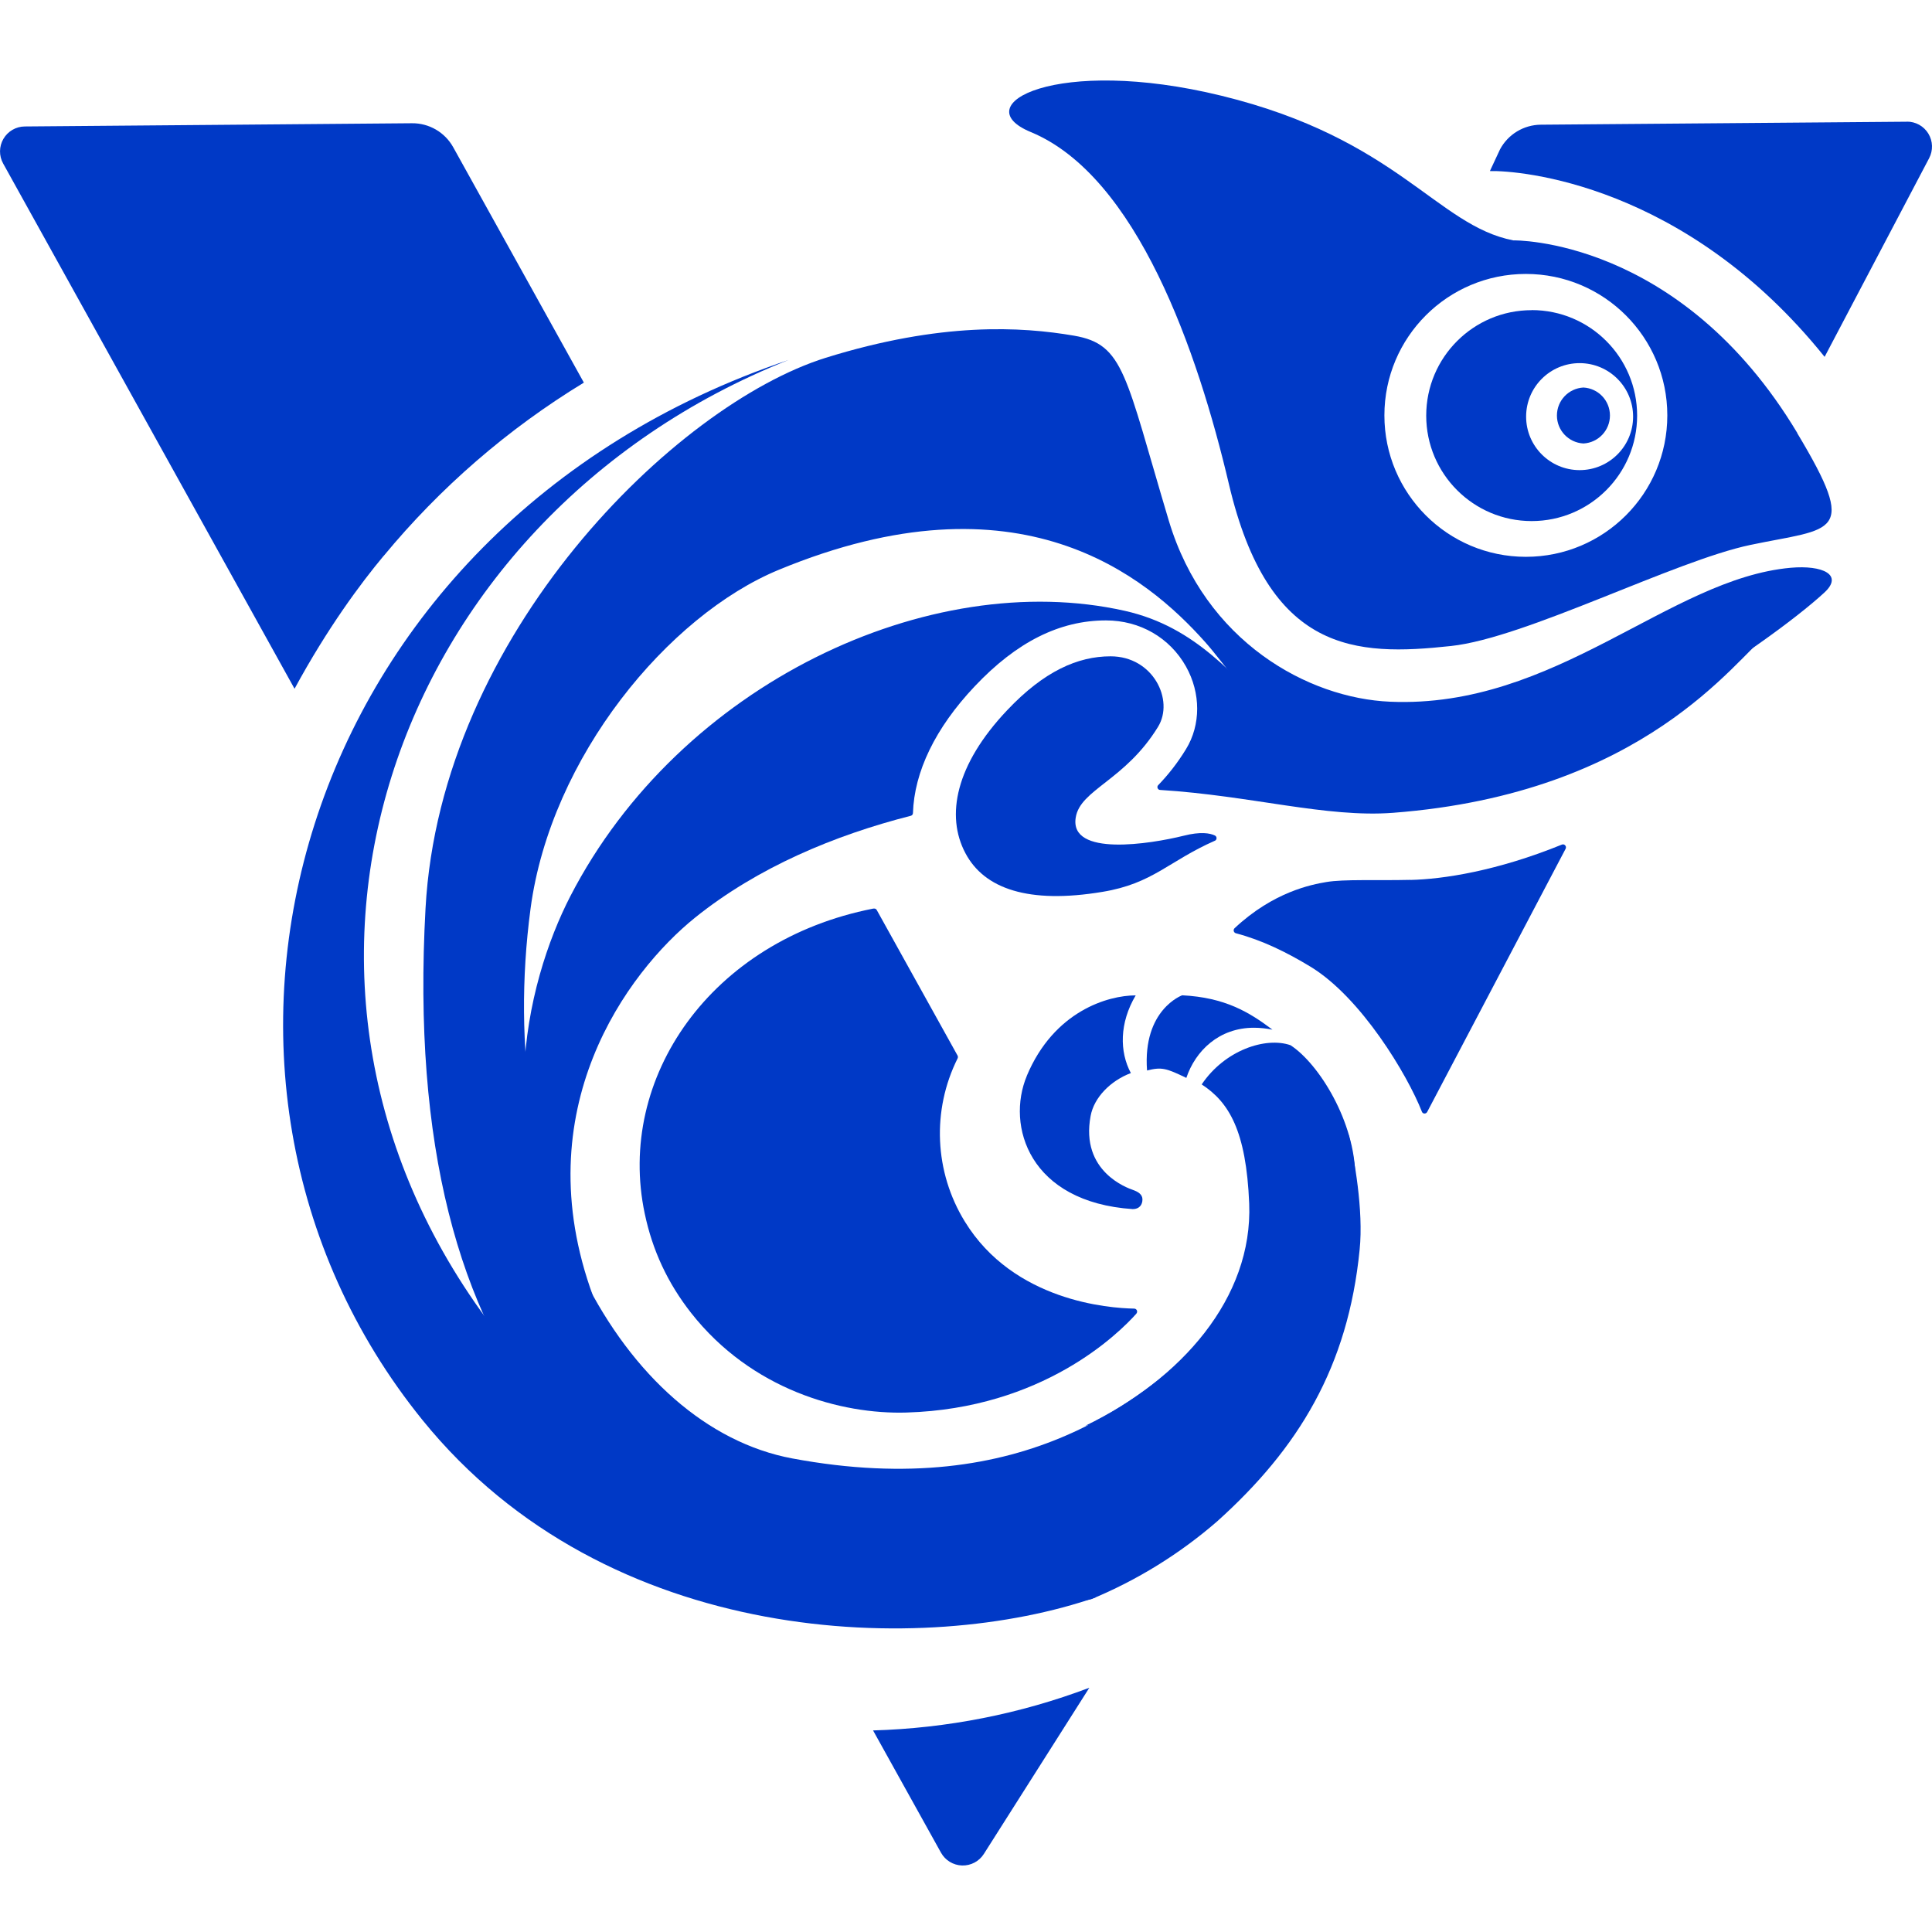
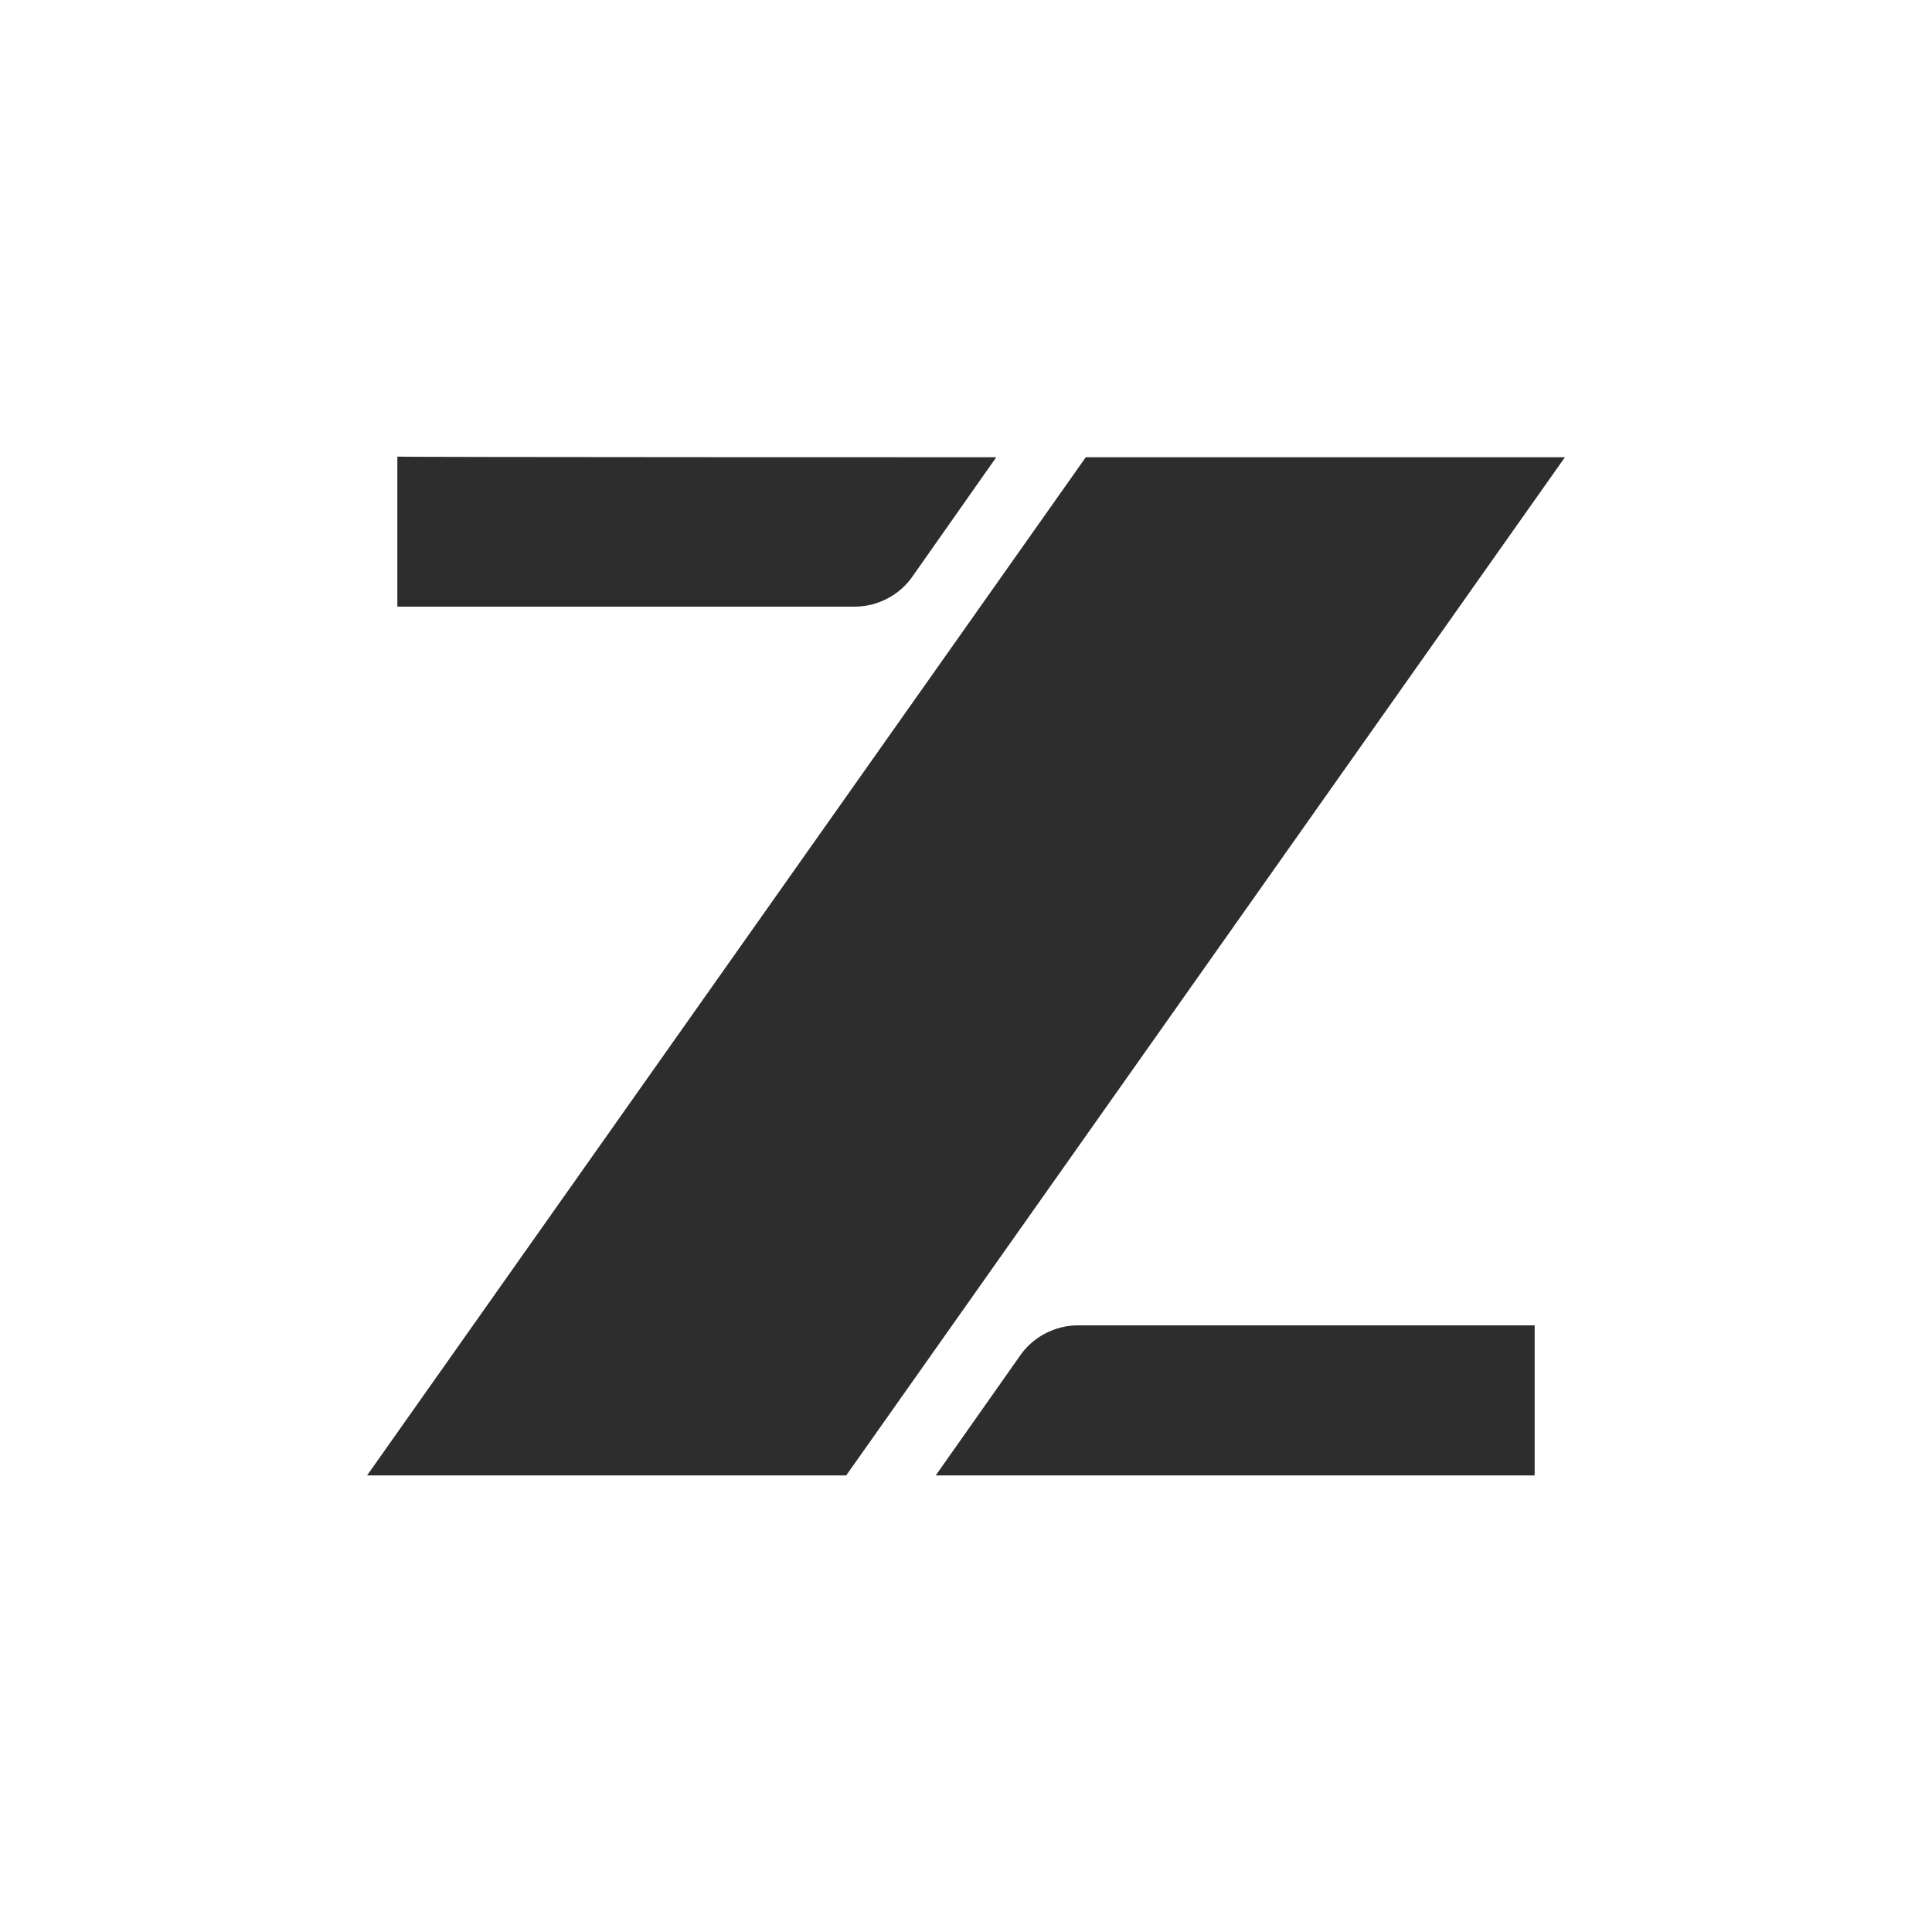
- <svg xmlns="http://www.w3.org/2000/svg" height="1em" style="flex:none;line-height:1" viewBox="0 0 24 24" width="1em">
-   <path d="M19.028 3.853a1.31 1.31 0 101.309 1.309 1.31 1.31 0 00-1.31-1.31zm.594 1.987a.664.664 0 11.001-1.329.664.664 0 01-.001 1.329z" fill="#0039C6" />
-   <path d="M19.67 4.814a.348.348 0 000 .695.348.348 0 000-.695zM14.117 16.317a.037.037 0 00-.027-.061c-.314-.005-1.499-.093-2.105-1.082a2.088 2.088 0 01-.089-2.027.04.04 0 000-.033l-1.005-1.81c-.008-.016-.027-.02-.044-.017-2.018.396-3.194 2.104-2.838 3.788.096.458.285.864.578 1.237.748.95 1.859 1.26 2.675 1.235 1.69-.05 2.63-.977 2.856-1.23zM4.766 6.906a9.903 9.903 0 012.487-2.153L5.63 1.829a.58.58 0 00-.514-.298l-4.809.04a.31.31 0 00-.268.46l3.62 6.525c.41-.756.823-1.311 1.106-1.65zM17.52 10.93c-.422.01-.824-.01-1.044.027-.183.031-.657.121-1.14.574a.037.037 0 00.016.062c.329.087.633.237.928.416.63.383 1.205 1.346 1.383 1.8.01.03.051.032.066.004l1.72-3.27c.015-.03-.015-.064-.047-.051-.806.328-1.476.43-1.883.439h.001zM23.687 1.512l-4.546.037a.58.58 0 00-.507.306l-.126.27c.364-.009 2.426.152 4.158 2.308l1.298-2.467a.31.31 0 00-.277-.455v.001zM10.846 21.497l.843 1.517a.31.31 0 00.533.016l1.31-2.064a8.27 8.27 0 01-2.686.53z" fill="#0039C6" />
-   <path d="M22.327 5.379c-1.461-2.435-3.529-2.393-3.529-2.393-.951-.186-1.436-1.263-3.626-1.797-2.046-.5-3.188.112-2.368.451 1.322.548 2.075 2.73 2.462 4.374.494 2.1 1.569 2.14 2.758 2.011.924-.098 2.775-1.058 3.721-1.256 1.03-.216 1.353-.101.58-1.39h.002zm-3.373 1.538a1.757 1.757 0 11.001-3.514 1.757 1.757 0 010 3.514zM12.756 13.364c-.261.623.032 1.57 1.316 1.656.08 0 .12-.053.12-.12 0-.065-.058-.097-.12-.119-.062-.022-.654-.226-.524-.918.042-.23.248-.438.5-.533-.142-.265-.143-.622.06-.965-.343 0-1.015.194-1.353 1v-.001zM16.836 14.624c0-.684-.451-1.41-.805-1.64-.307-.107-.816.06-1.103.487.337.22.553.572.59 1.48.046 1.174-.844 2.184-2.035 2.76 1.764-.34 3.353-1.79 3.353-3.087zM6.201 16.591C2.802 12.248 4.841 6.44 9.795 4.472c-6.168 2.08-8.01 8.89-4.547 13.168 2.299 2.84 6.254 2.937 8.373 2.2-2.571-.213-5.33-.578-7.42-3.248zM15.09 10.445c.03-.012.03-.054 0-.067-.06-.028-.175-.05-.387.004-.411.102-1.42.264-1.34-.226.055-.349.614-.46 1.023-1.128.202-.33-.06-.875-.59-.875-.408 0-.828.186-1.285.67-.64.676-.766 1.31-.518 1.776.234.442.784.633 1.702.48.628-.103.82-.381 1.396-.635v.001z" fill="#0039C6" />
-   <path d="M14.685 12.364s-.492.177-.436.934c.183-.046.239-.028.488.092.114-.338.407-.623.84-.623.078 0 .155.009.23.024-.29-.219-.591-.4-1.12-.427h-.002zM18.253 9.573c-2.444.515-2.48-1.58-4.28-1.985-2.423-.544-5.526.905-6.888 3.545-.554 1.074-1.076 3.178.283 4.97-.854-2.323.434-4.032 1.264-4.702.782-.629 1.738-1.026 2.682-1.267a.035.035 0 00.027-.034c.016-.51.276-1.055.767-1.574.521-.552 1.055-.819 1.631-.819.422 0 .793.215.994.573.185.33.185.725 0 1.026-.11.18-.228.326-.345.447-.022.021-.006.06.024.06 1.132.071 2.063.347 2.893.284 3.134-.24 4.25-1.91 4.652-2.217.365-.278-2.385 1.413-3.706 1.69l.002.003z" fill="#0039C6" />
-   <path d="M15.159 16.452c-.916.916-2.416 2.208-5.318 1.665-2.105-.394-3.719-3.312-3.25-6.832.252-1.883 1.712-3.64 3.082-4.206 2.995-1.24 4.57.081 5.298.897.516.579 1.106 1.773 3.014 1.757 1.456-.012 3.978-1.726 4.678-2.372.24-.221-.021-.343-.418-.308-1.514.136-2.916 1.752-4.976 1.664-1.017-.043-2.298-.742-2.75-2.25-.542-1.812-.553-2.19-1.176-2.297-.653-.112-1.648-.173-3.087.275-1.863.583-4.784 3.436-4.97 6.84-.324 5.884 2.306 8.243 6.36 8.743.459.056 1.462-.066 1.909-.162a5.727 5.727 0 001.565-.967c1.01-.908 1.626-1.918 1.77-3.376.05-.49-.069-1.14-.135-1.425-.023.302-.623 1.376-1.597 2.35v.004z" fill="#0039C6" />
+ <svg xmlns="http://www.w3.org/2000/svg" viewBox="0 0 30 30" fill="#2D2D2D">
+   <path d="M15.47,7.1l-1.3,1.85c-0.2,0.29-0.54,0.47-0.9,0.47h-7.1V7.09C6.16,7.1,15.47,7.1,15.47,7.1z" />
+   <polygon points="24.3,7.1 13.14,22.91 5.7,22.91 16.86,7.1      " />
+   <path d="M14.53,22.91l1.31-1.86c0.2-0.29,0.54-0.47,0.9-0.47h7.09v2.33H14.53z" />
</svg>
